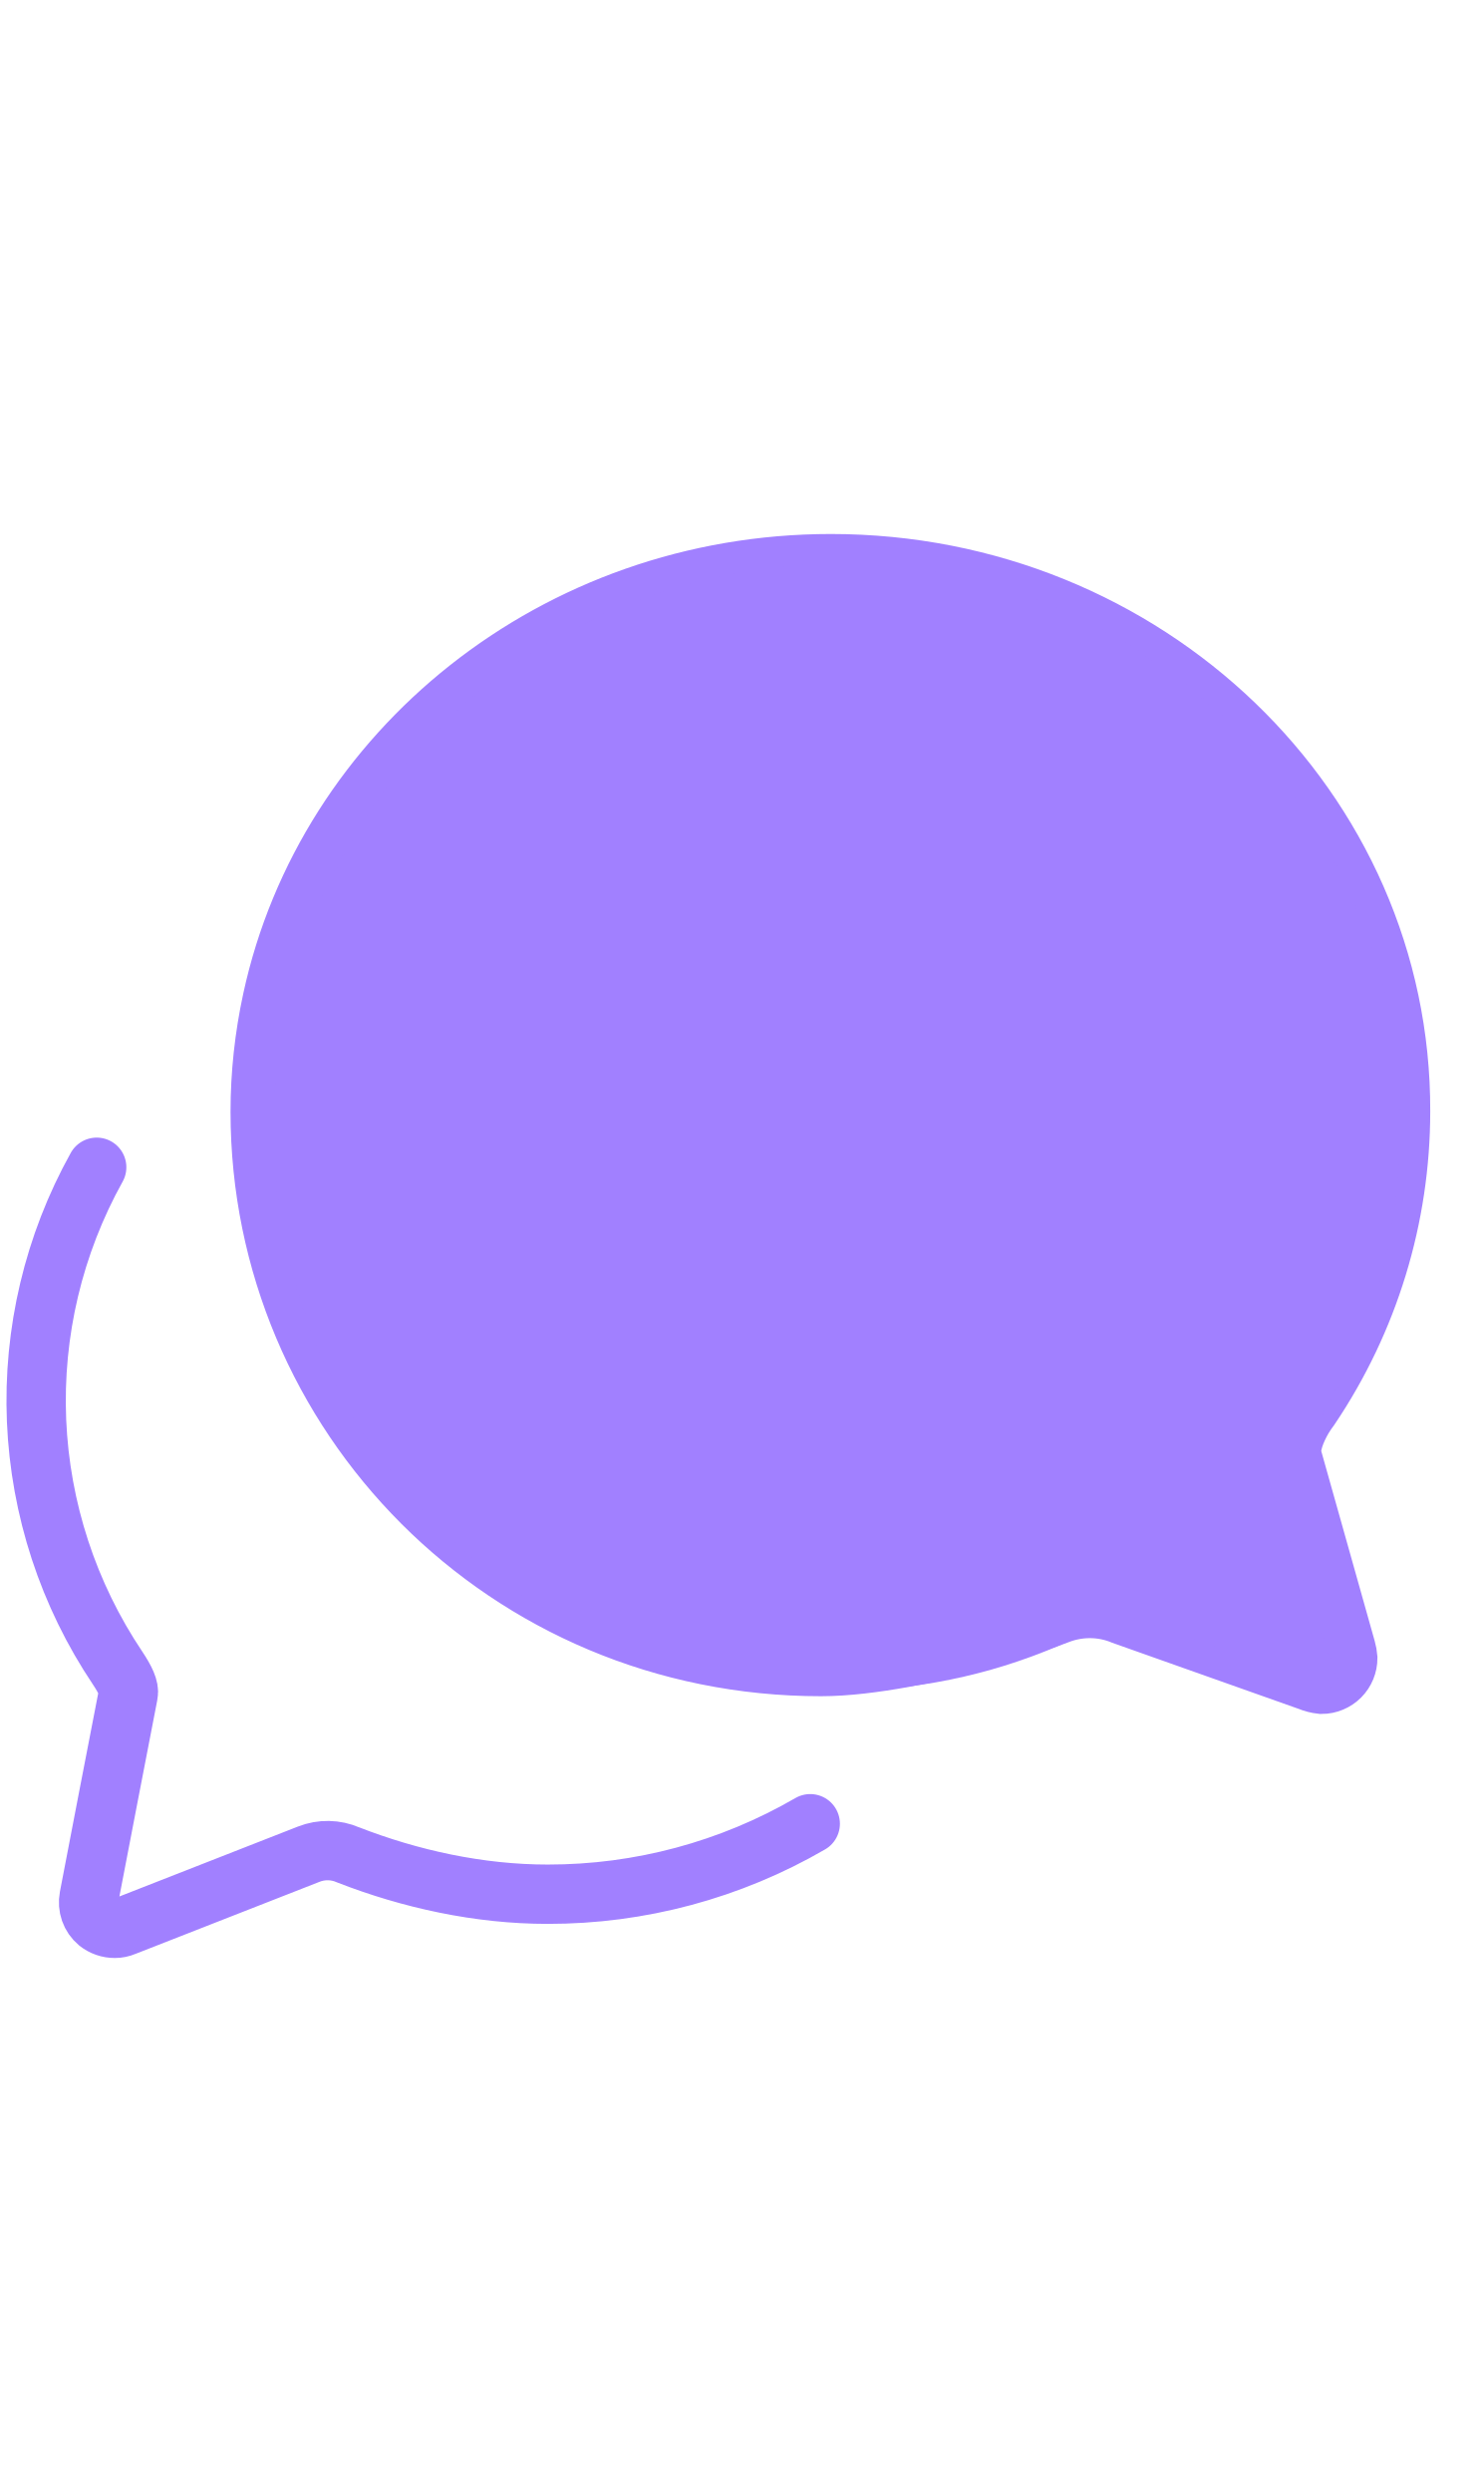
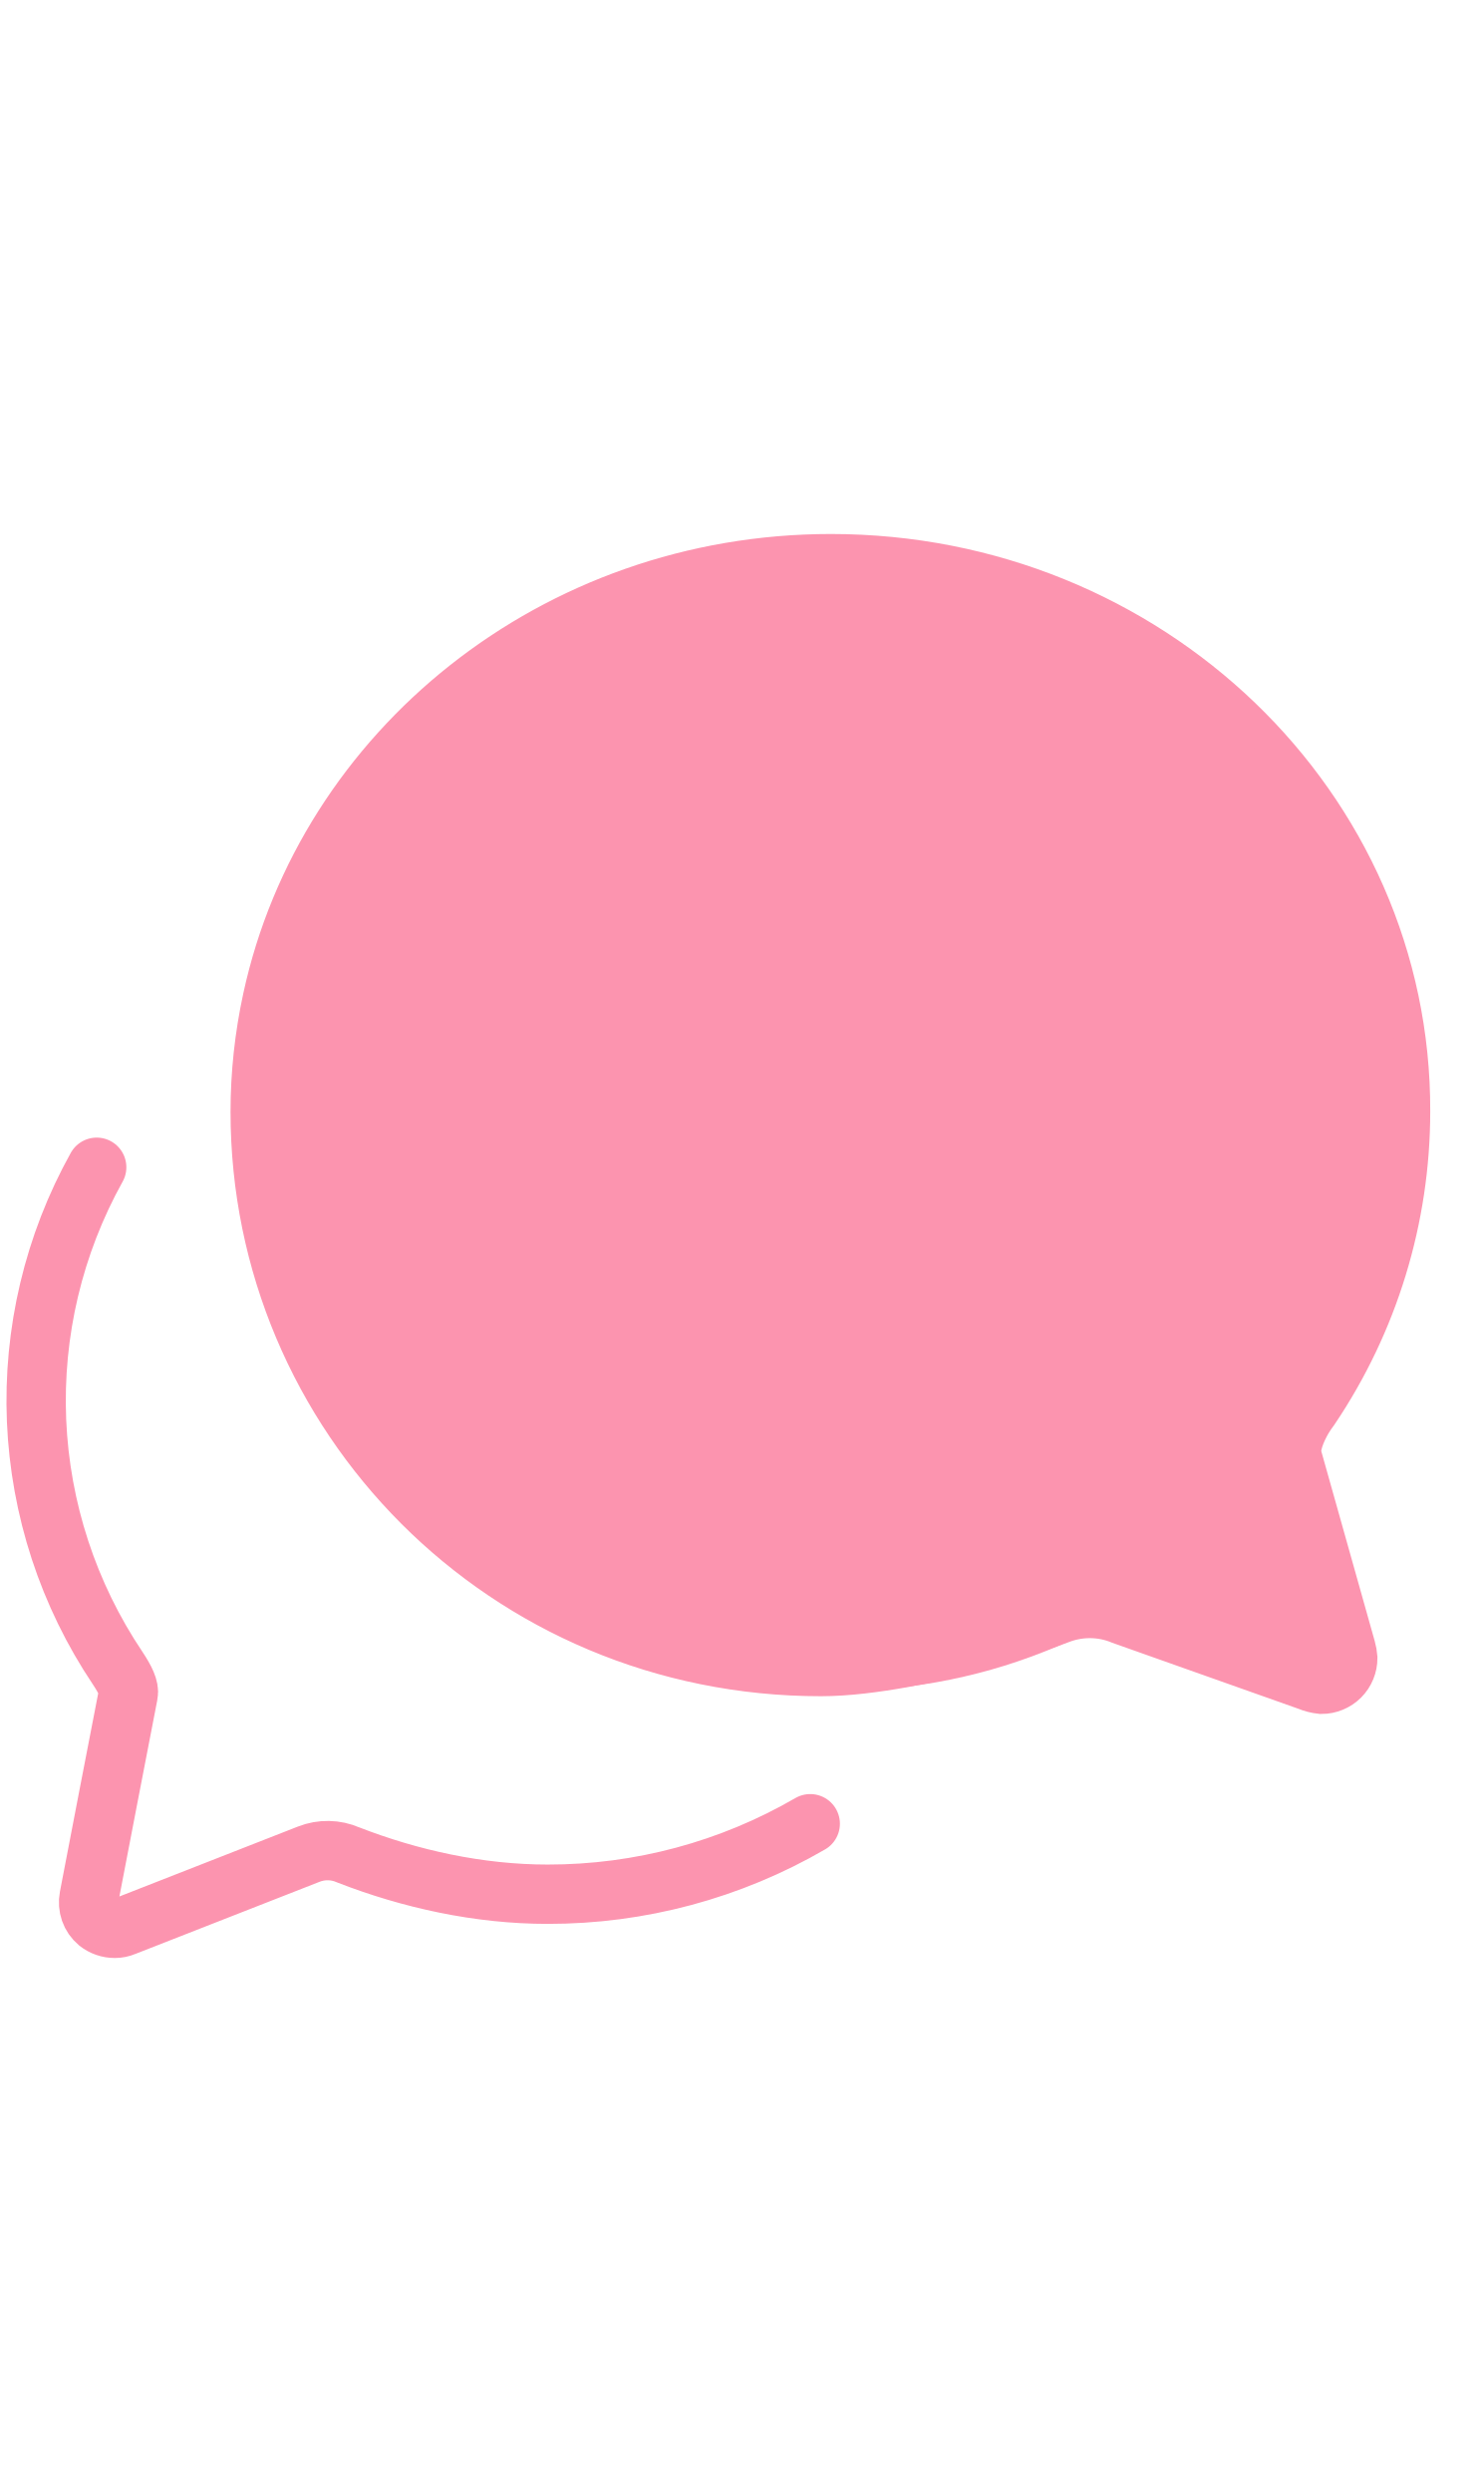
<svg xmlns="http://www.w3.org/2000/svg" width="25" height="42" viewBox="0 0 25 42" fill="none">
-   <path d="M1.63 19.673C0.905 20.976 0.554 22.454 0.616 23.943C0.679 25.433 1.152 26.876 1.983 28.114C2.111 28.307 2.183 28.456 2.161 28.556C2.139 28.656 1.501 31.977 1.501 31.977C1.486 32.055 1.492 32.135 1.518 32.21C1.544 32.285 1.59 32.351 1.651 32.402C1.732 32.466 1.833 32.501 1.936 32.5C1.992 32.5 2.046 32.489 2.097 32.467L5.205 31.25C5.419 31.166 5.657 31.17 5.868 31.262C6.916 31.67 8.073 31.925 9.232 31.925C10.786 31.927 12.313 31.517 13.658 30.737M21.785 24.572C21.73 24.373 21.851 24.096 21.967 23.897C22.003 23.838 22.042 23.781 22.083 23.726C23.077 22.25 23.608 20.512 23.609 18.733C23.626 13.636 19.325 9.5 14.006 9.5C9.367 9.5 5.497 12.657 4.59 16.848C4.455 17.469 4.386 18.103 4.386 18.739C4.386 23.842 8.521 28.088 13.84 28.088C14.686 28.088 15.825 27.834 16.45 27.662C17.074 27.491 17.694 27.264 17.854 27.203C18.018 27.141 18.192 27.11 18.368 27.109C18.56 27.109 18.75 27.146 18.927 27.22L22.061 28.331C22.13 28.36 22.203 28.379 22.277 28.387C22.394 28.387 22.507 28.34 22.59 28.257C22.673 28.174 22.719 28.061 22.719 27.944C22.715 27.894 22.706 27.844 22.692 27.795L21.785 24.572Z" stroke="#A180FF" stroke-miterlimit="10" stroke-linecap="round" />
-   <circle cx="14.109" cy="19" r="9.5" fill="#A180FF" />
-   <path d="M22.623 28.51L17.91 26.859L20.972 23.797L22.623 28.51Z" fill="#A180FF" />
+   <path d="M1.63 19.673C0.905 20.976 0.554 22.454 0.616 23.943C0.679 25.433 1.152 26.876 1.983 28.114C2.111 28.307 2.183 28.456 2.161 28.556C2.139 28.656 1.501 31.977 1.501 31.977C1.486 32.055 1.492 32.135 1.518 32.21C1.544 32.285 1.59 32.351 1.651 32.402C1.732 32.466 1.833 32.501 1.936 32.5C1.992 32.5 2.046 32.489 2.097 32.467L5.205 31.25C5.419 31.166 5.657 31.17 5.868 31.262C6.916 31.67 8.073 31.925 9.232 31.925C10.786 31.927 12.313 31.517 13.658 30.737M21.785 24.572C21.73 24.373 21.851 24.096 21.967 23.897C22.003 23.838 22.042 23.781 22.083 23.726C23.077 22.25 23.608 20.512 23.609 18.733C23.626 13.636 19.325 9.5 14.006 9.5C9.367 9.5 5.497 12.657 4.59 16.848C4.455 17.469 4.386 18.103 4.386 18.739C4.386 23.842 8.521 28.088 13.84 28.088C14.686 28.088 15.825 27.834 16.45 27.662C17.074 27.491 17.694 27.264 17.854 27.203C18.018 27.141 18.192 27.11 18.368 27.109C18.56 27.109 18.75 27.146 18.927 27.22L22.061 28.331C22.13 28.36 22.203 28.379 22.277 28.387C22.394 28.387 22.507 28.34 22.59 28.257C22.673 28.174 22.719 28.061 22.719 27.944C22.715 27.894 22.706 27.844 22.692 27.795L21.785 24.572Z" stroke="#FC94AF" stroke-miterlimit="10" stroke-linecap="round" />
+   <circle cx="14.109" cy="19" r="9.5" fill="#FC94AF" />
+   <path d="M22.623 28.51L17.91 26.859L20.972 23.797L22.623 28.51Z" fill="#FC94AF" />
</svg>
